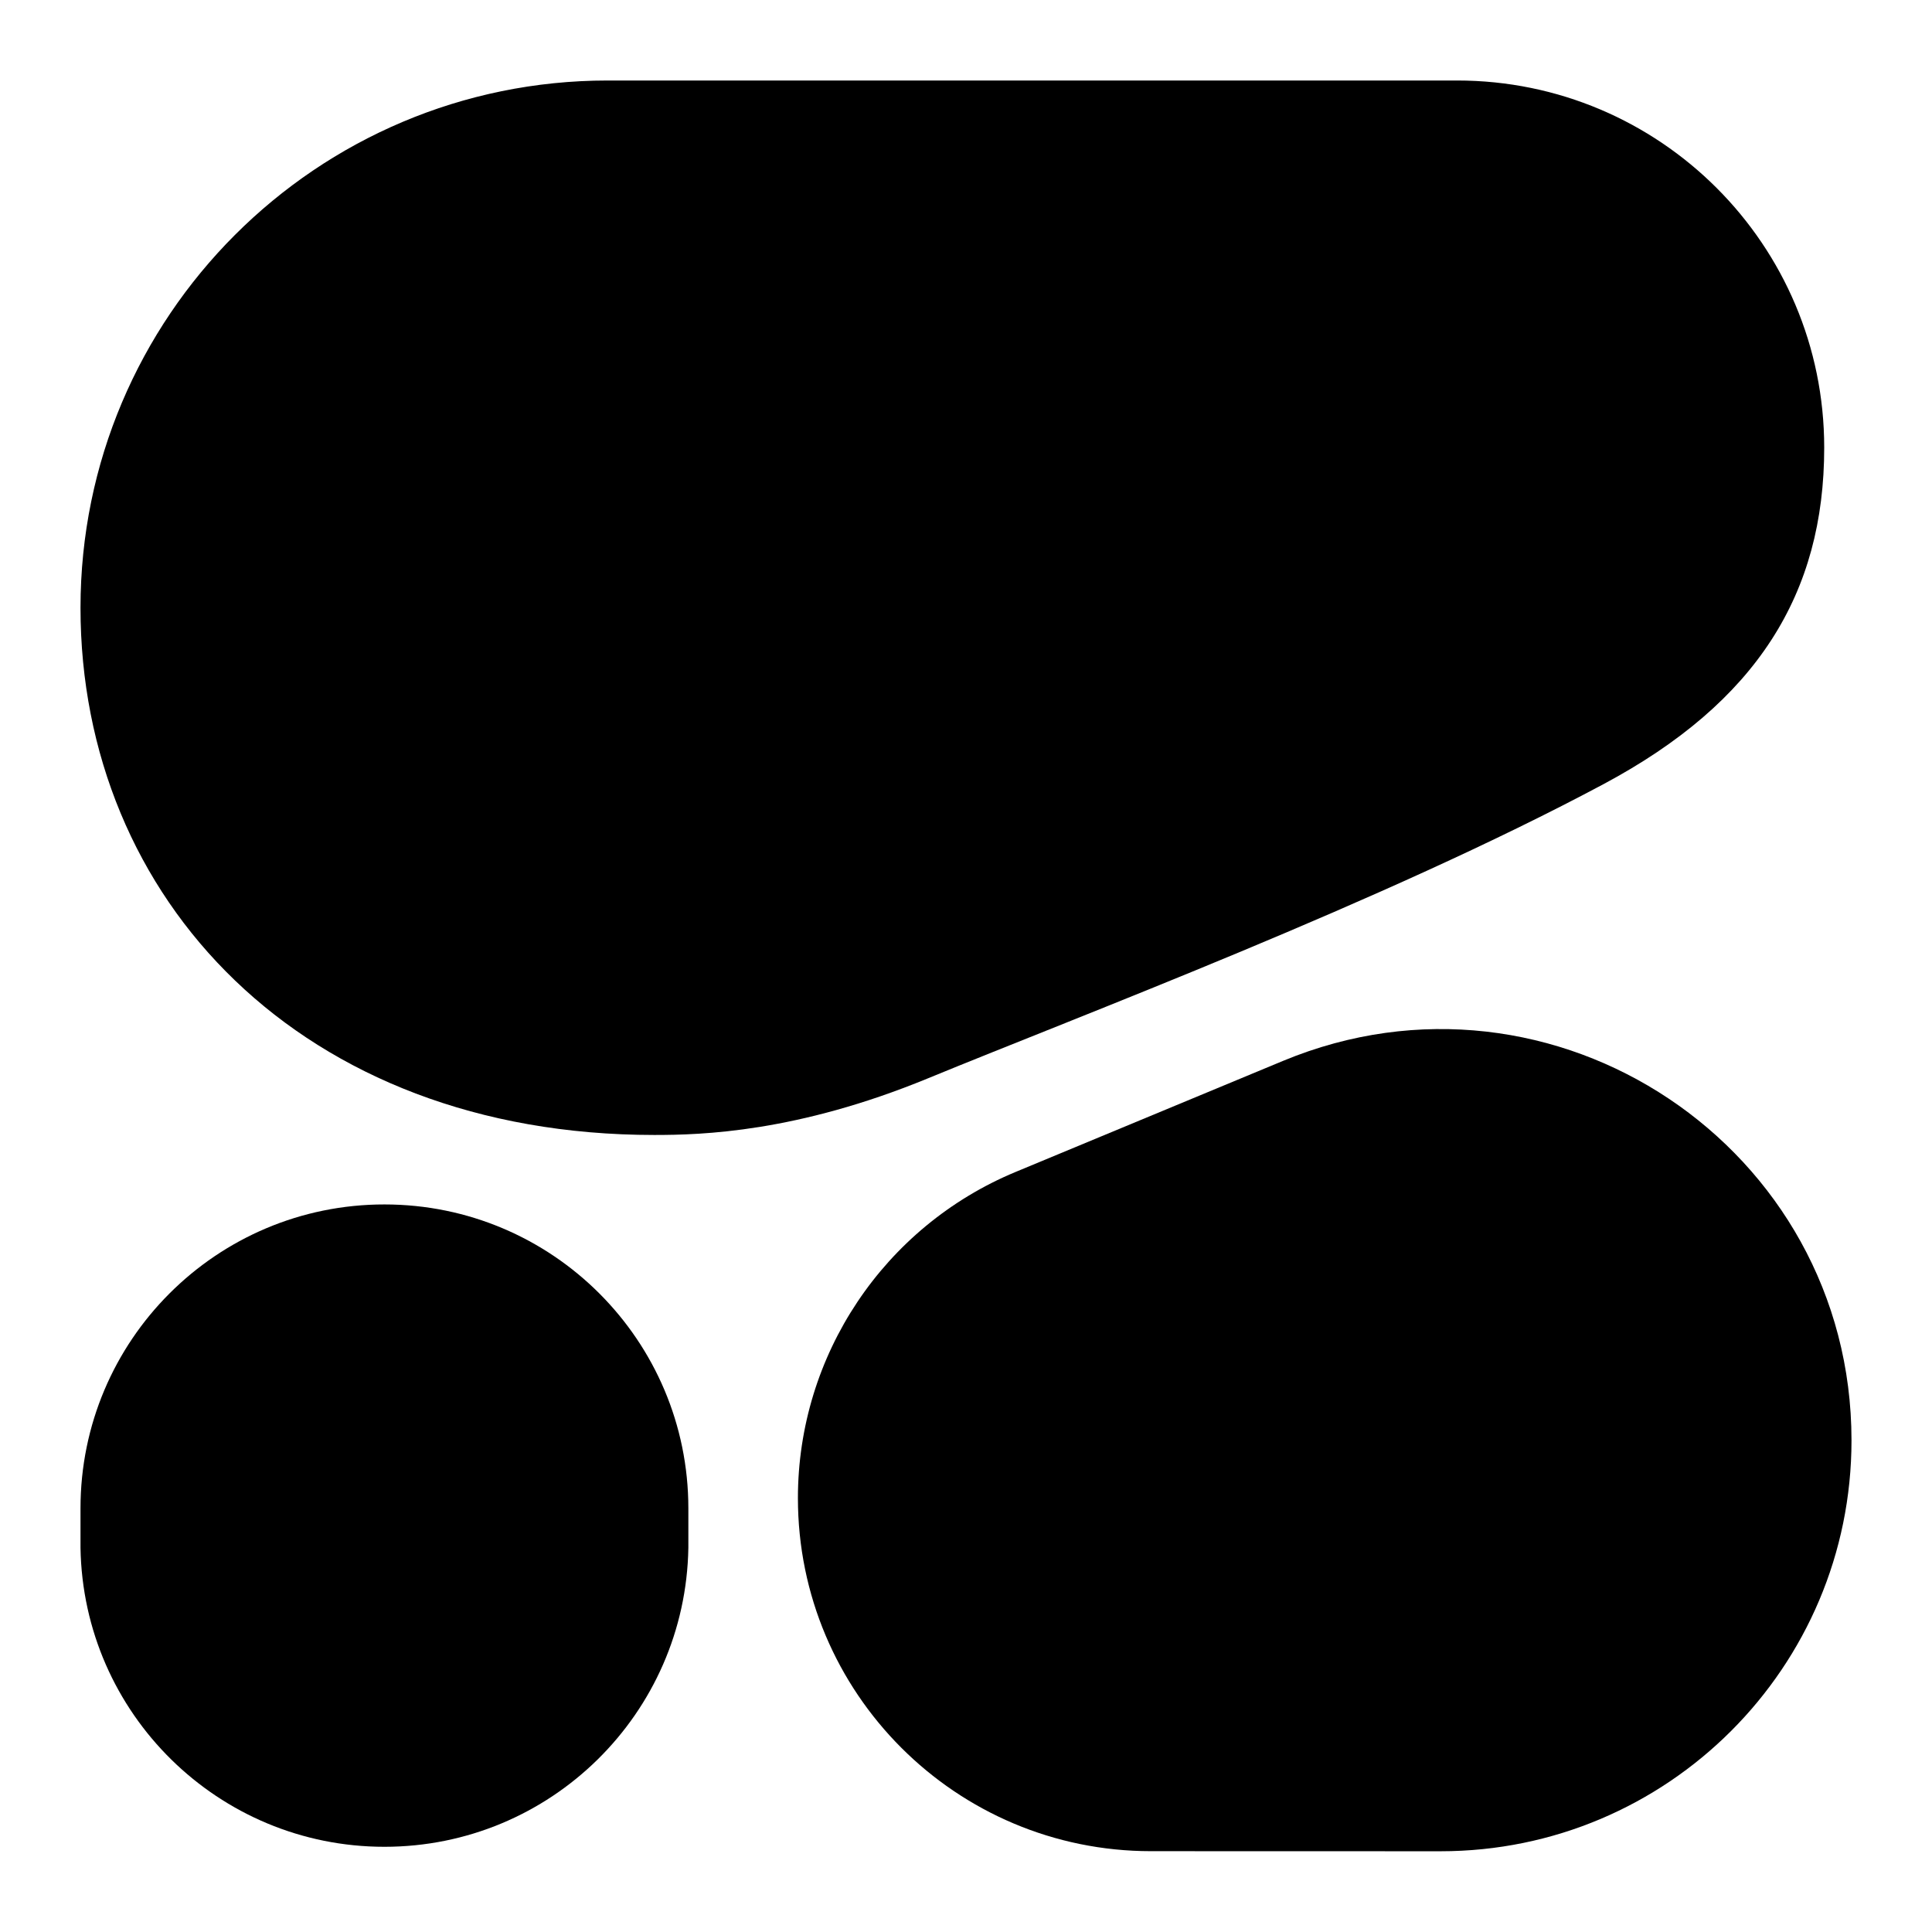
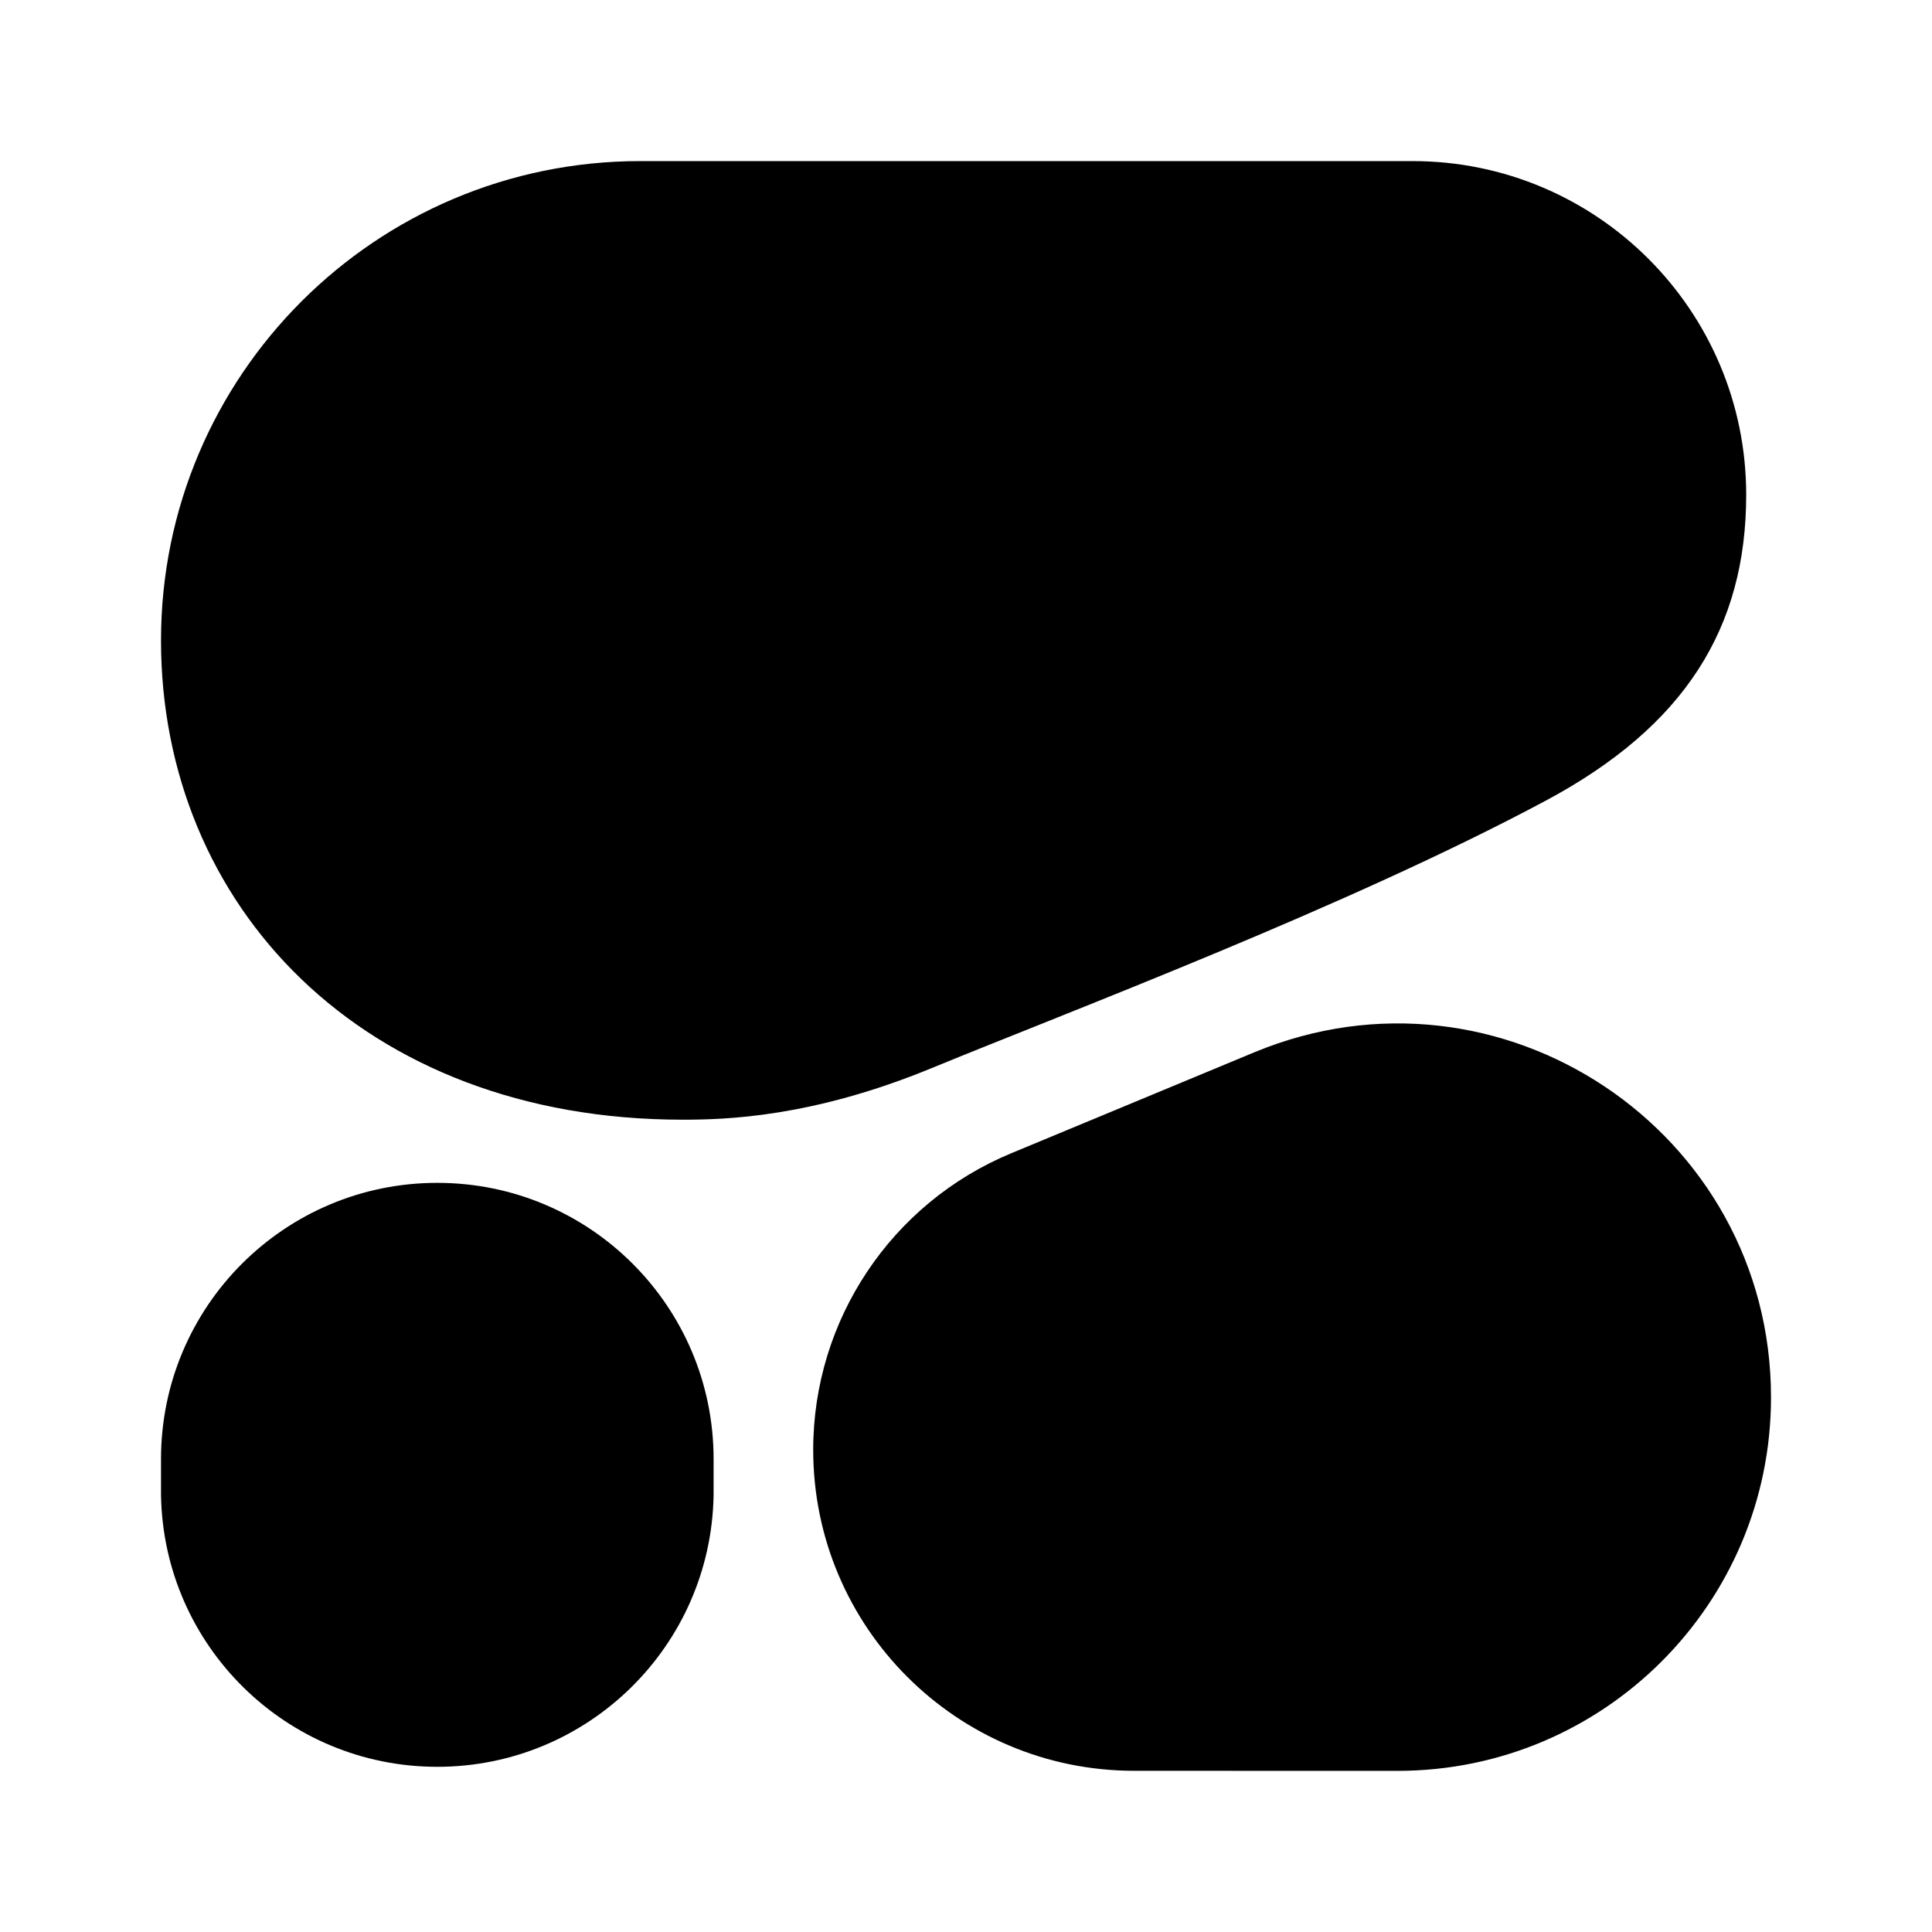
- <svg xmlns="http://www.w3.org/2000/svg" fill="currentColor" fill-rule="evenodd" height="1em" style="flex:none;line-height:1" viewBox="0 0 24 24" width="1em">
-   <path clip-rule="evenodd" d="M8.128 14.099c.592 0 1.77-.033 3.398-.703 1.897-.781 5.672-2.2 8.395-3.656 1.905-1.018 2.74-2.366 2.74-4.18A4.56 4.56 0 0018.1 1H7.549A6.55 6.55 0 001 7.55c0 3.617 2.745 6.549 7.128 6.549z" />
-   <path clip-rule="evenodd" d="M9.912 18.61a4.387 4.387 0 012.705-4.052l3.323-1.38c3.361-1.394 7.06 1.076 7.06 4.715a5.104 5.104 0 01-5.105 5.104l-3.597-.001a4.386 4.386 0 01-4.386-4.387z" />
-   <path d="M4.776 14.962A3.775 3.775 0 001 18.738v.489a3.776 3.776 0 007.551 0v-.49a3.775 3.775 0 00-3.775-3.775z" />
+ <svg xmlns="http://www.w3.org/2000/svg" viewBox="0 0 24 24" fill="currentColor" fill-rule="evenodd">
+   <g transform="translate(1.091 1.092) scale(0.90909)">
+     <path d="M8.128 14.099c.592 0 1.77-.033 3.398-.703 1.897-.781 5.672-2.2 8.395-3.656 1.905-1.018 2.74-2.366 2.74-4.18A4.56 4.56 0 0018.1 1H7.549A6.55 6.55 0 001 7.55c0 3.617 2.745 6.549 7.128 6.549z" clip-rule="evenodd" />
+     <path d="M9.912 18.61a4.387 4.387 0 012.705-4.052l3.323-1.38c3.361-1.394 7.06 1.076 7.06 4.715a5.104 5.104 0 01-5.105 5.104l-3.597-.001a4.386 4.386 0 01-4.386-4.387z" clip-rule="evenodd" />
+     <path d="M4.776 14.962A3.775 3.775 0 001 18.738v.489a3.776 3.776 0 007.551 0v-.49a3.775 3.775 0 00-3.775-3.775z" />
+   </g>
</svg>
